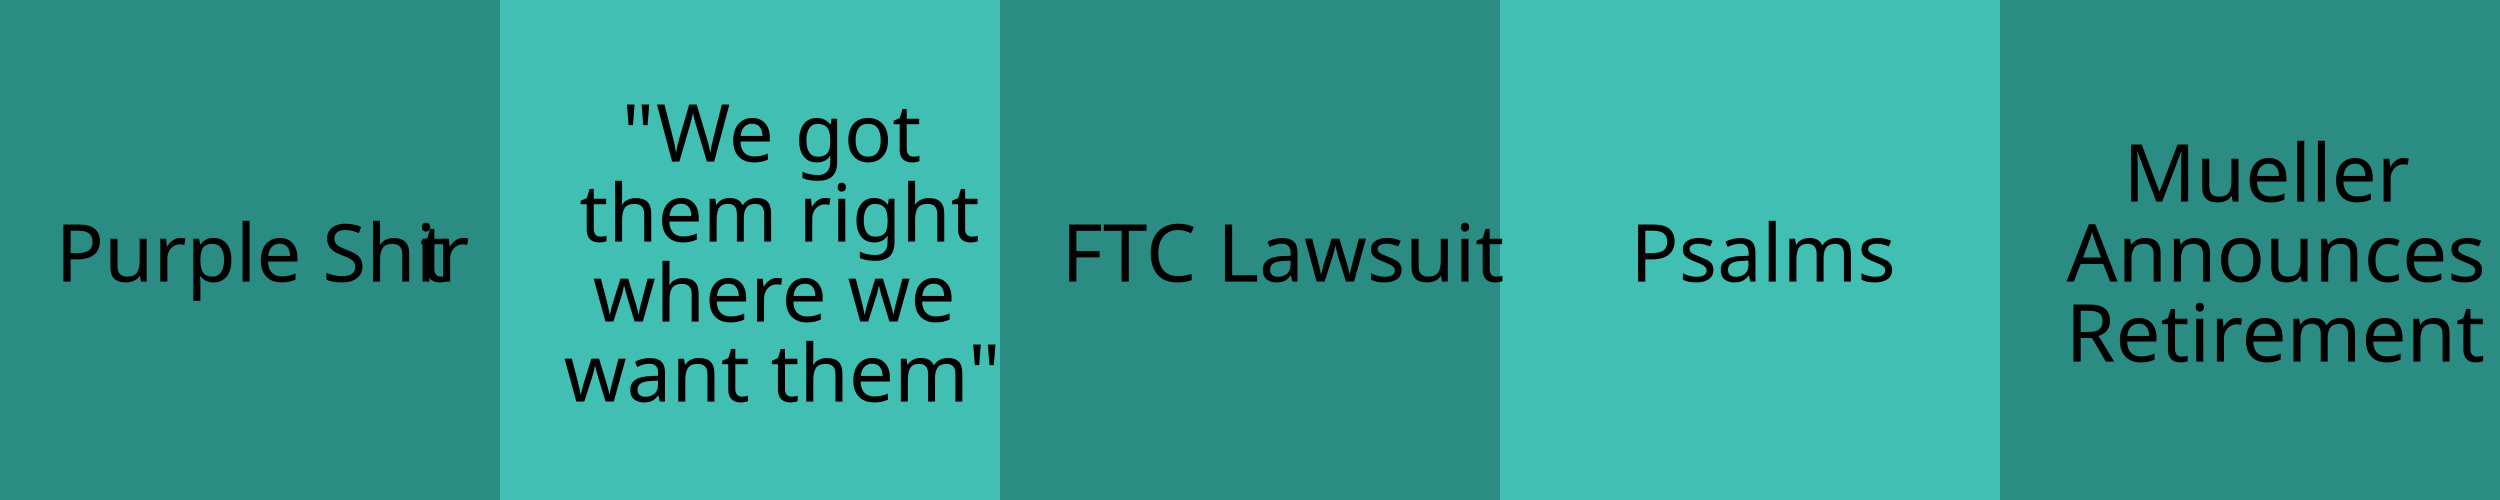
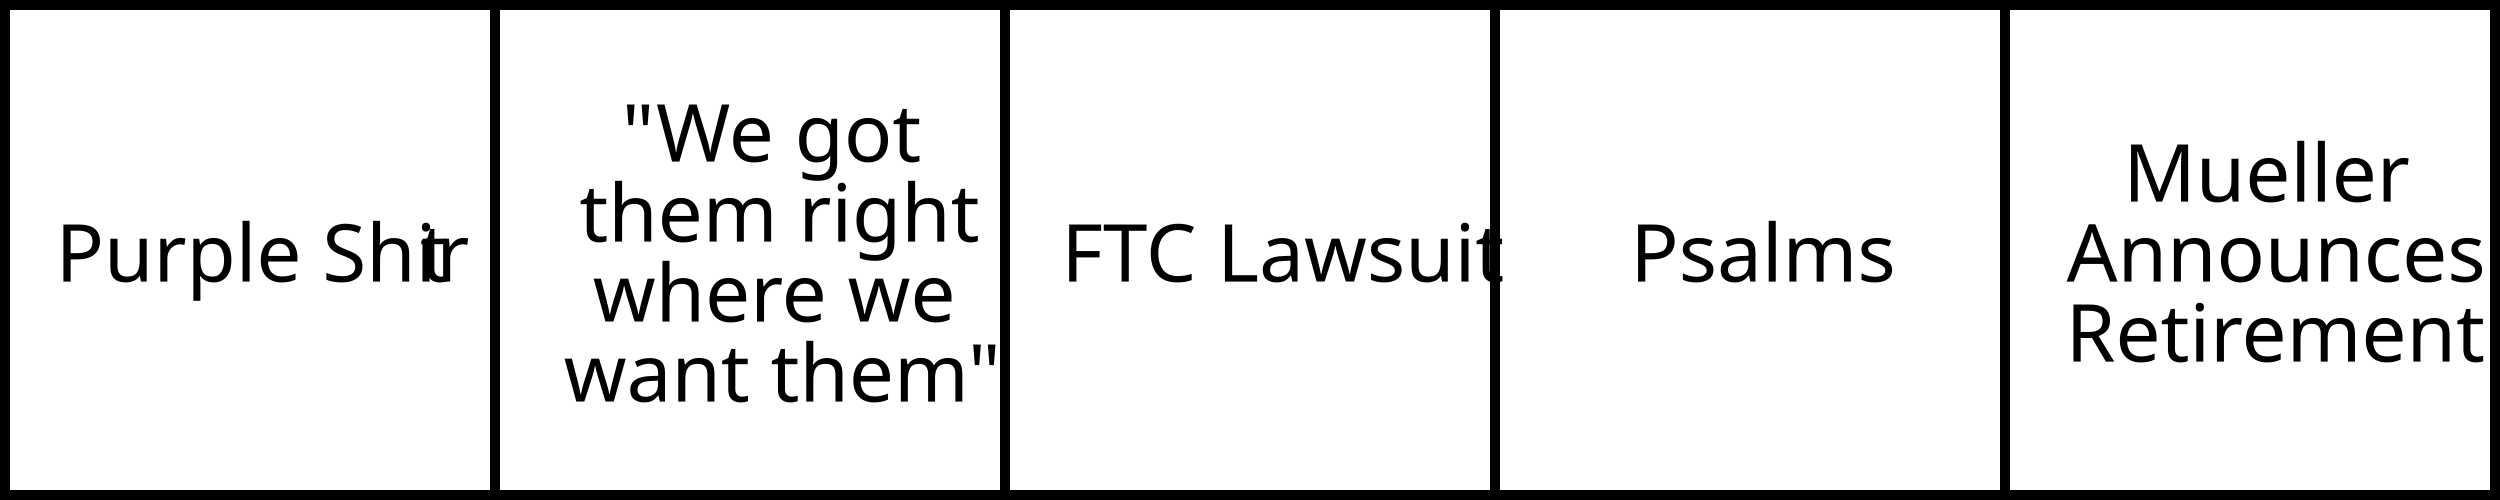
<svg xmlns="http://www.w3.org/2000/svg" width="100%" height="100%" viewBox="0 0 1250 250" version="1.1" xml:space="preserve" style="fill-rule:evenodd;clip-rule:evenodd;stroke-linejoin:round;stroke-miterlimit:2;">
  <rect id="Artboardgr" x="0" y="0" width="1250" height="250" style="fill:none;" />
  <clipPath id="_clip1">
    <rect id="Artboardgr1" x="0" y="0" width="1250" height="250" />
  </clipPath>
  <g clip-path="url(#_clip1)">
-     <g transform="matrix(0.720461,0,0,2.77778,-69.8847,-347.222)">
-       <rect x="97" y="125" width="347" height="90" style="fill:rgb(43,140,131);" />
-     </g>
-     <g transform="matrix(0.720461,0,0,2.77778,180.115,-347.222)">
-       <rect x="97" y="125" width="347" height="90" style="fill:rgb(65,191,179);" />
-     </g>
-     <g transform="matrix(0.720461,0,0,2.77778,430.115,-347.222)">
-       <rect x="97" y="125" width="347" height="90" style="fill:rgb(43,140,131);" />
-     </g>
-     <g transform="matrix(0.720461,0,0,2.77778,930.115,-347.222)">
-       <rect x="97" y="125" width="347" height="90" style="fill:rgb(43,140,131);" />
-     </g>
-     <g transform="matrix(0.720461,0,0,2.77778,680.115,-347.222)">
-       <rect x="97" y="125" width="347" height="90" style="fill:rgb(65,191,179);" />
-     </g>
    <g transform="matrix(1,0,0,1,230.5,2)">
      <text x="80.379px" y="78.811px" style="font-family:'Impact', sans-serif;font-stretch:condensed;font-size:40px;">"We got</text>
      <text x="59.178px" y="118.811px" style="font-family:'Impact', sans-serif;font-stretch:condensed;font-size:40px;">them right</text>
      <text x="65.887px" y="158.811px" style="font-family:'Impact', sans-serif;font-stretch:condensed;font-size:40px;">where we</text>
      <g transform="matrix(40,0,0,40,237.654,198.811)">
            </g>
      <text x="51.346px" y="198.811px" style="font-family:'Impact', sans-serif;font-stretch:condensed;font-size:40px;">want them"</text>
+     </g>
+     <g>
+       <g transform="matrix(0.720461,0,0,2.77778,430.115,-347.222)">
+         <path d="M444,125L444,215L97,215L97,125L444,125ZM437.06,126.8L103.94,126.8L103.94,213.2L437.06,213.2L437.06,126.8Z" />
+       </g>
+       <g transform="matrix(0.720461,0,0,2.77778,-69.8847,-347.222)">
+         <path d="M444,125L444,215L97,215L97,125L444,125ZM437.06,126.8L103.94,126.8L103.94,213.2L437.06,213.2L437.06,126.8Z" />
+       </g>
+       <g transform="matrix(0.720461,0,0,2.77778,930.115,-347.222)">
+         <path d="M444,125L444,215L97,215L97,125L444,125ZM437.06,126.8L103.94,126.8L103.94,213.2L437.06,213.2L437.06,126.8Z" />
+       </g>
+       <g transform="matrix(1.46542,0,0,1,-1.66599e-13,-460)">
+         <path d="M853,460L853,710L0,710L0,460L853,460ZM849.588,465L3.412,465L3.412,705L849.588,705L849.588,465Z" />
+       </g>
    </g>
    <g transform="matrix(1,0,0,1,-19.5,2)">
      <g transform="matrix(40,0,0,40,241.668,138.811)">
            </g>
      <text x="47.332px" y="138.811px" style="font-family:'Impact', sans-serif;font-stretch:condensed;font-size:40px;">Purple Shir<tspan x="229.48px " y="138.811px ">t</tspan>
      </text>
    </g>
    <g transform="matrix(1,0,0,1,480.5,2)">
      <g transform="matrix(40,0,0,40,238.787,138.811)">
            </g>
      <text x="50.213px" y="138.811px" style="font-family:'Impact', sans-serif;font-stretch:condensed;font-size:40px;">FTC Lawsuit</text>
    </g>
    <g transform="matrix(1,0,0,1,730.5,2)">
      <g transform="matrix(40,0,0,40,204.344,138.811)">
            </g>
      <text x="84.656px" y="138.811px" style="font-family:'Impact', sans-serif;font-stretch:condensed;font-size:40px;">Psalms</text>
    </g>
    <g transform="matrix(1,0,0,1,980.5,2)">
      <text x="81.15px" y="98.811px" style="font-family:'Impact', sans-serif;font-stretch:condensed;font-size:40px;">Mueller</text>
      <text x="52.762px" y="138.811px" style="font-family:'Impact', sans-serif;font-stretch:condensed;font-size:40px;">Announces</text>
      <g transform="matrix(40,0,0,40,236.648,178.811)">
            </g>
      <text x="52.352px" y="178.811px" style="font-family:'Impact', sans-serif;font-stretch:condensed;font-size:40px;">Retirement</text>
    </g>
  </g>
</svg>
